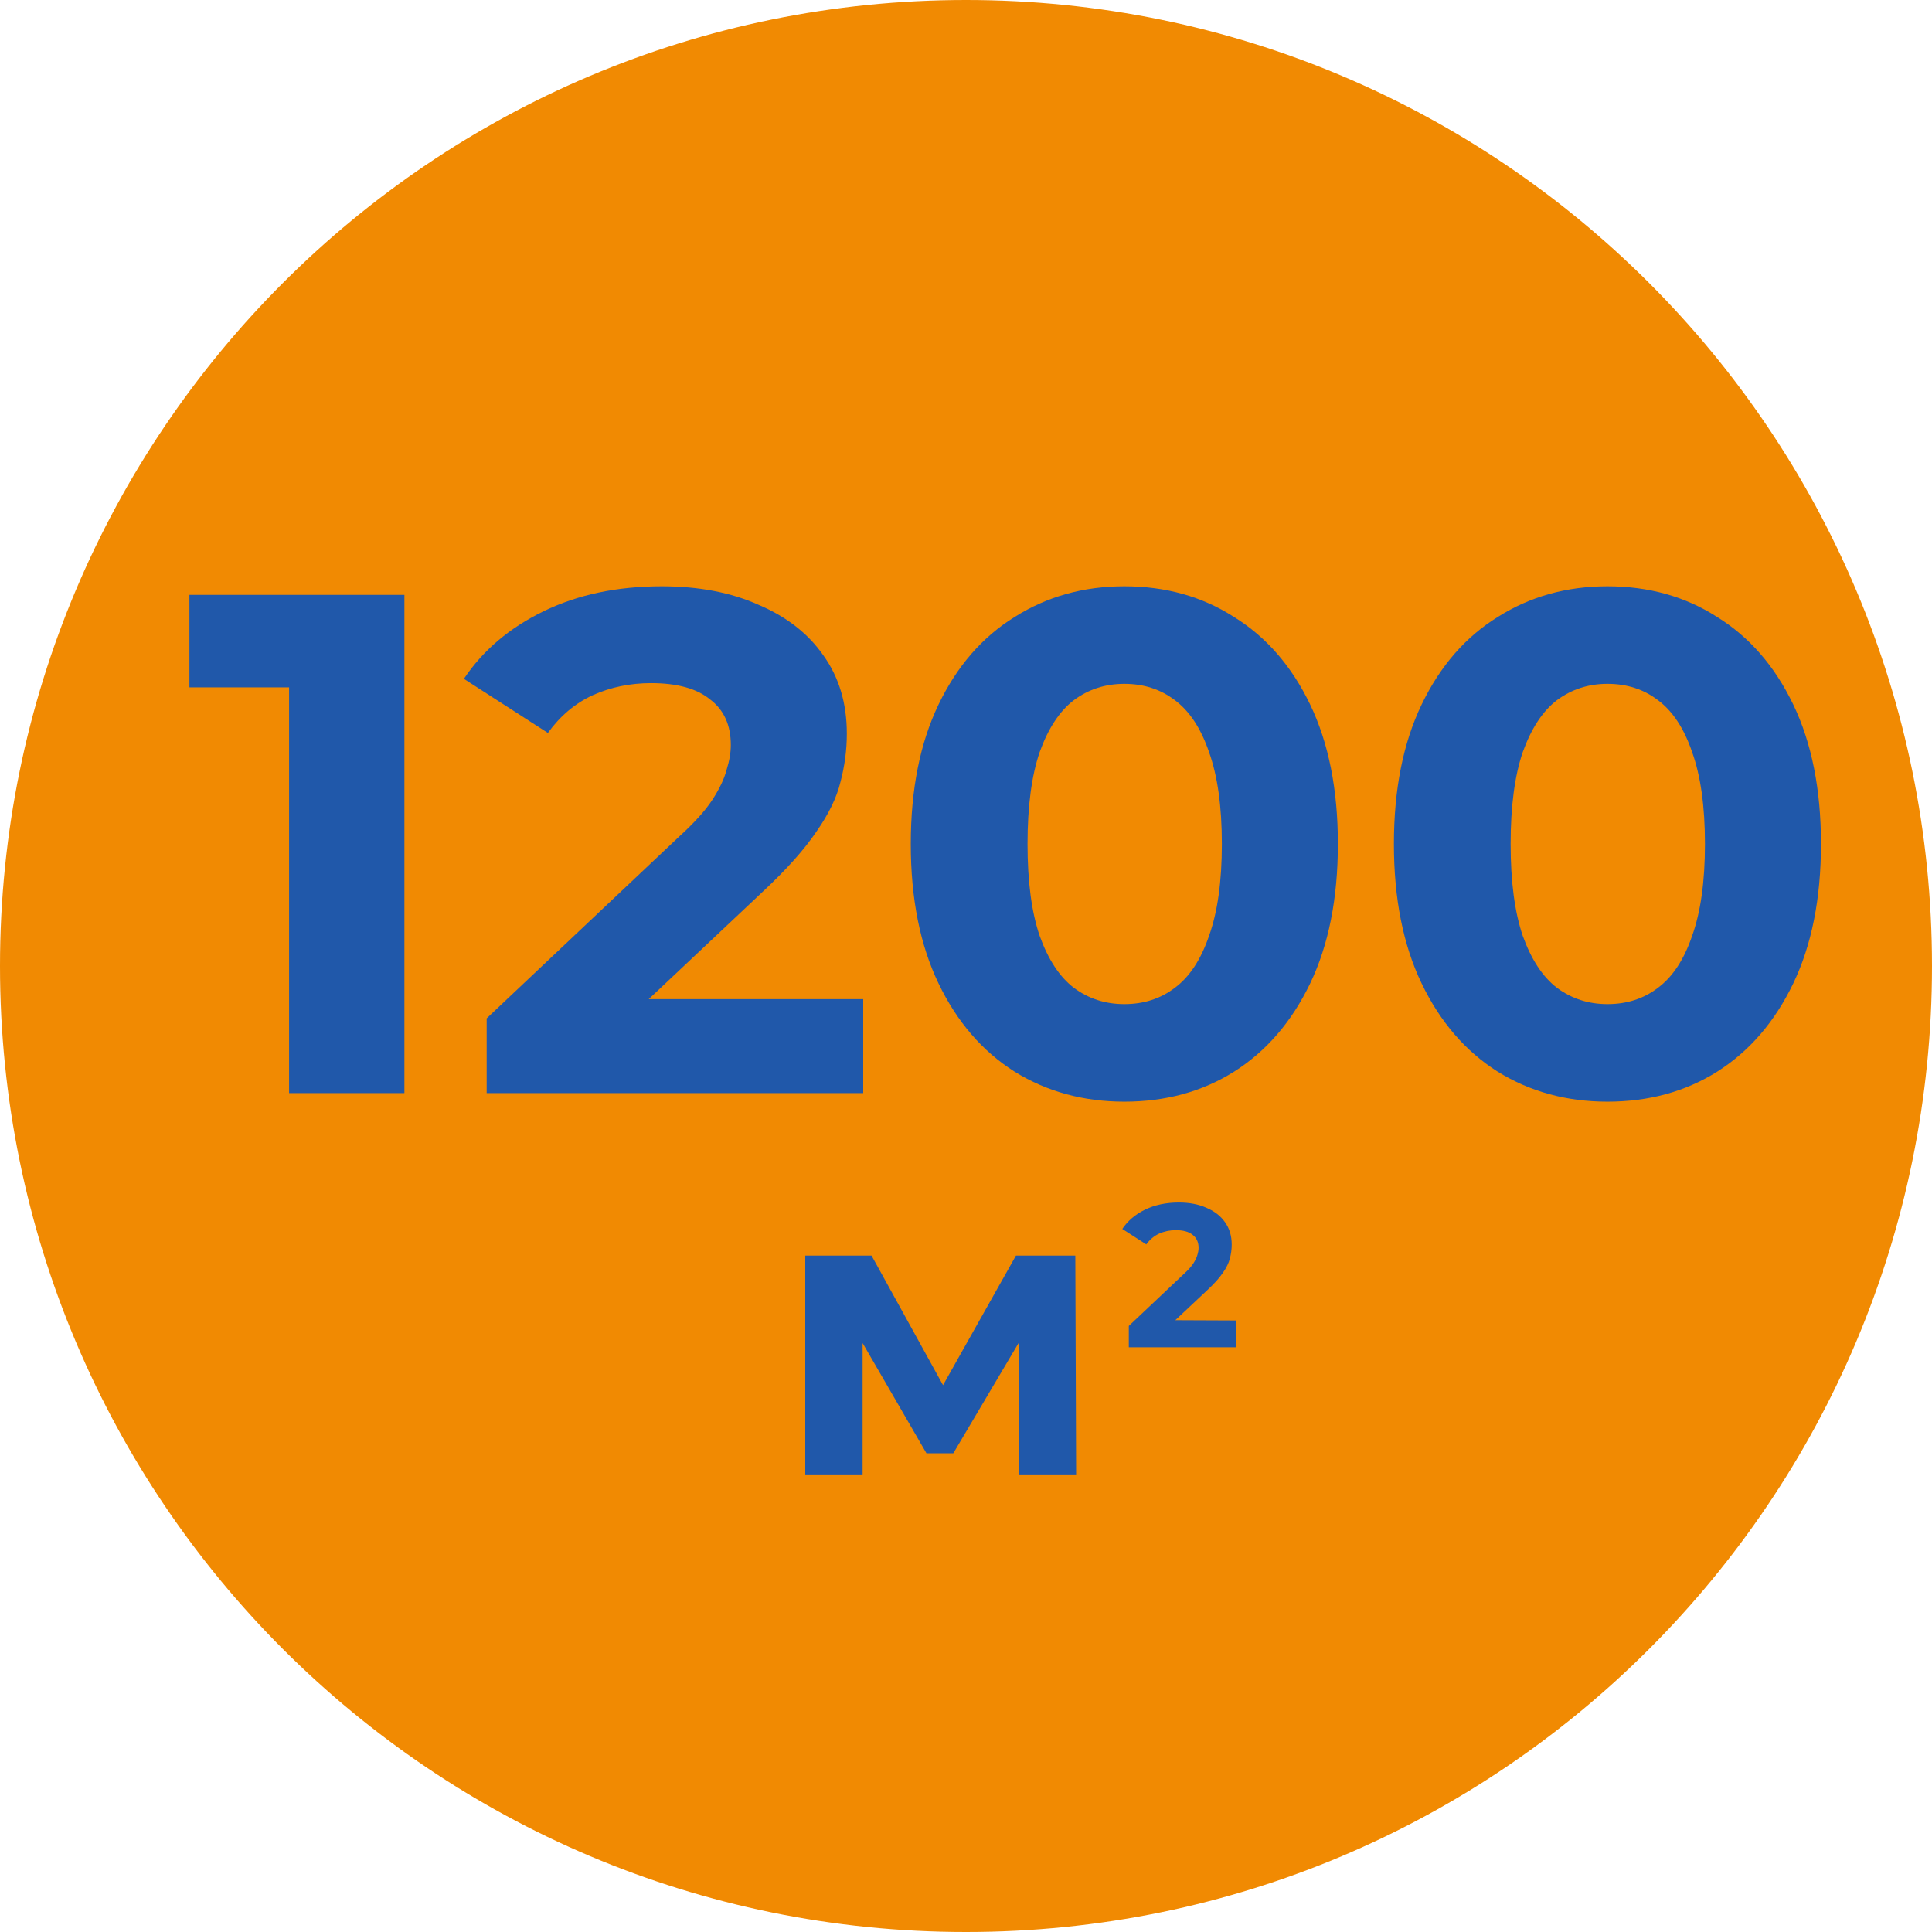
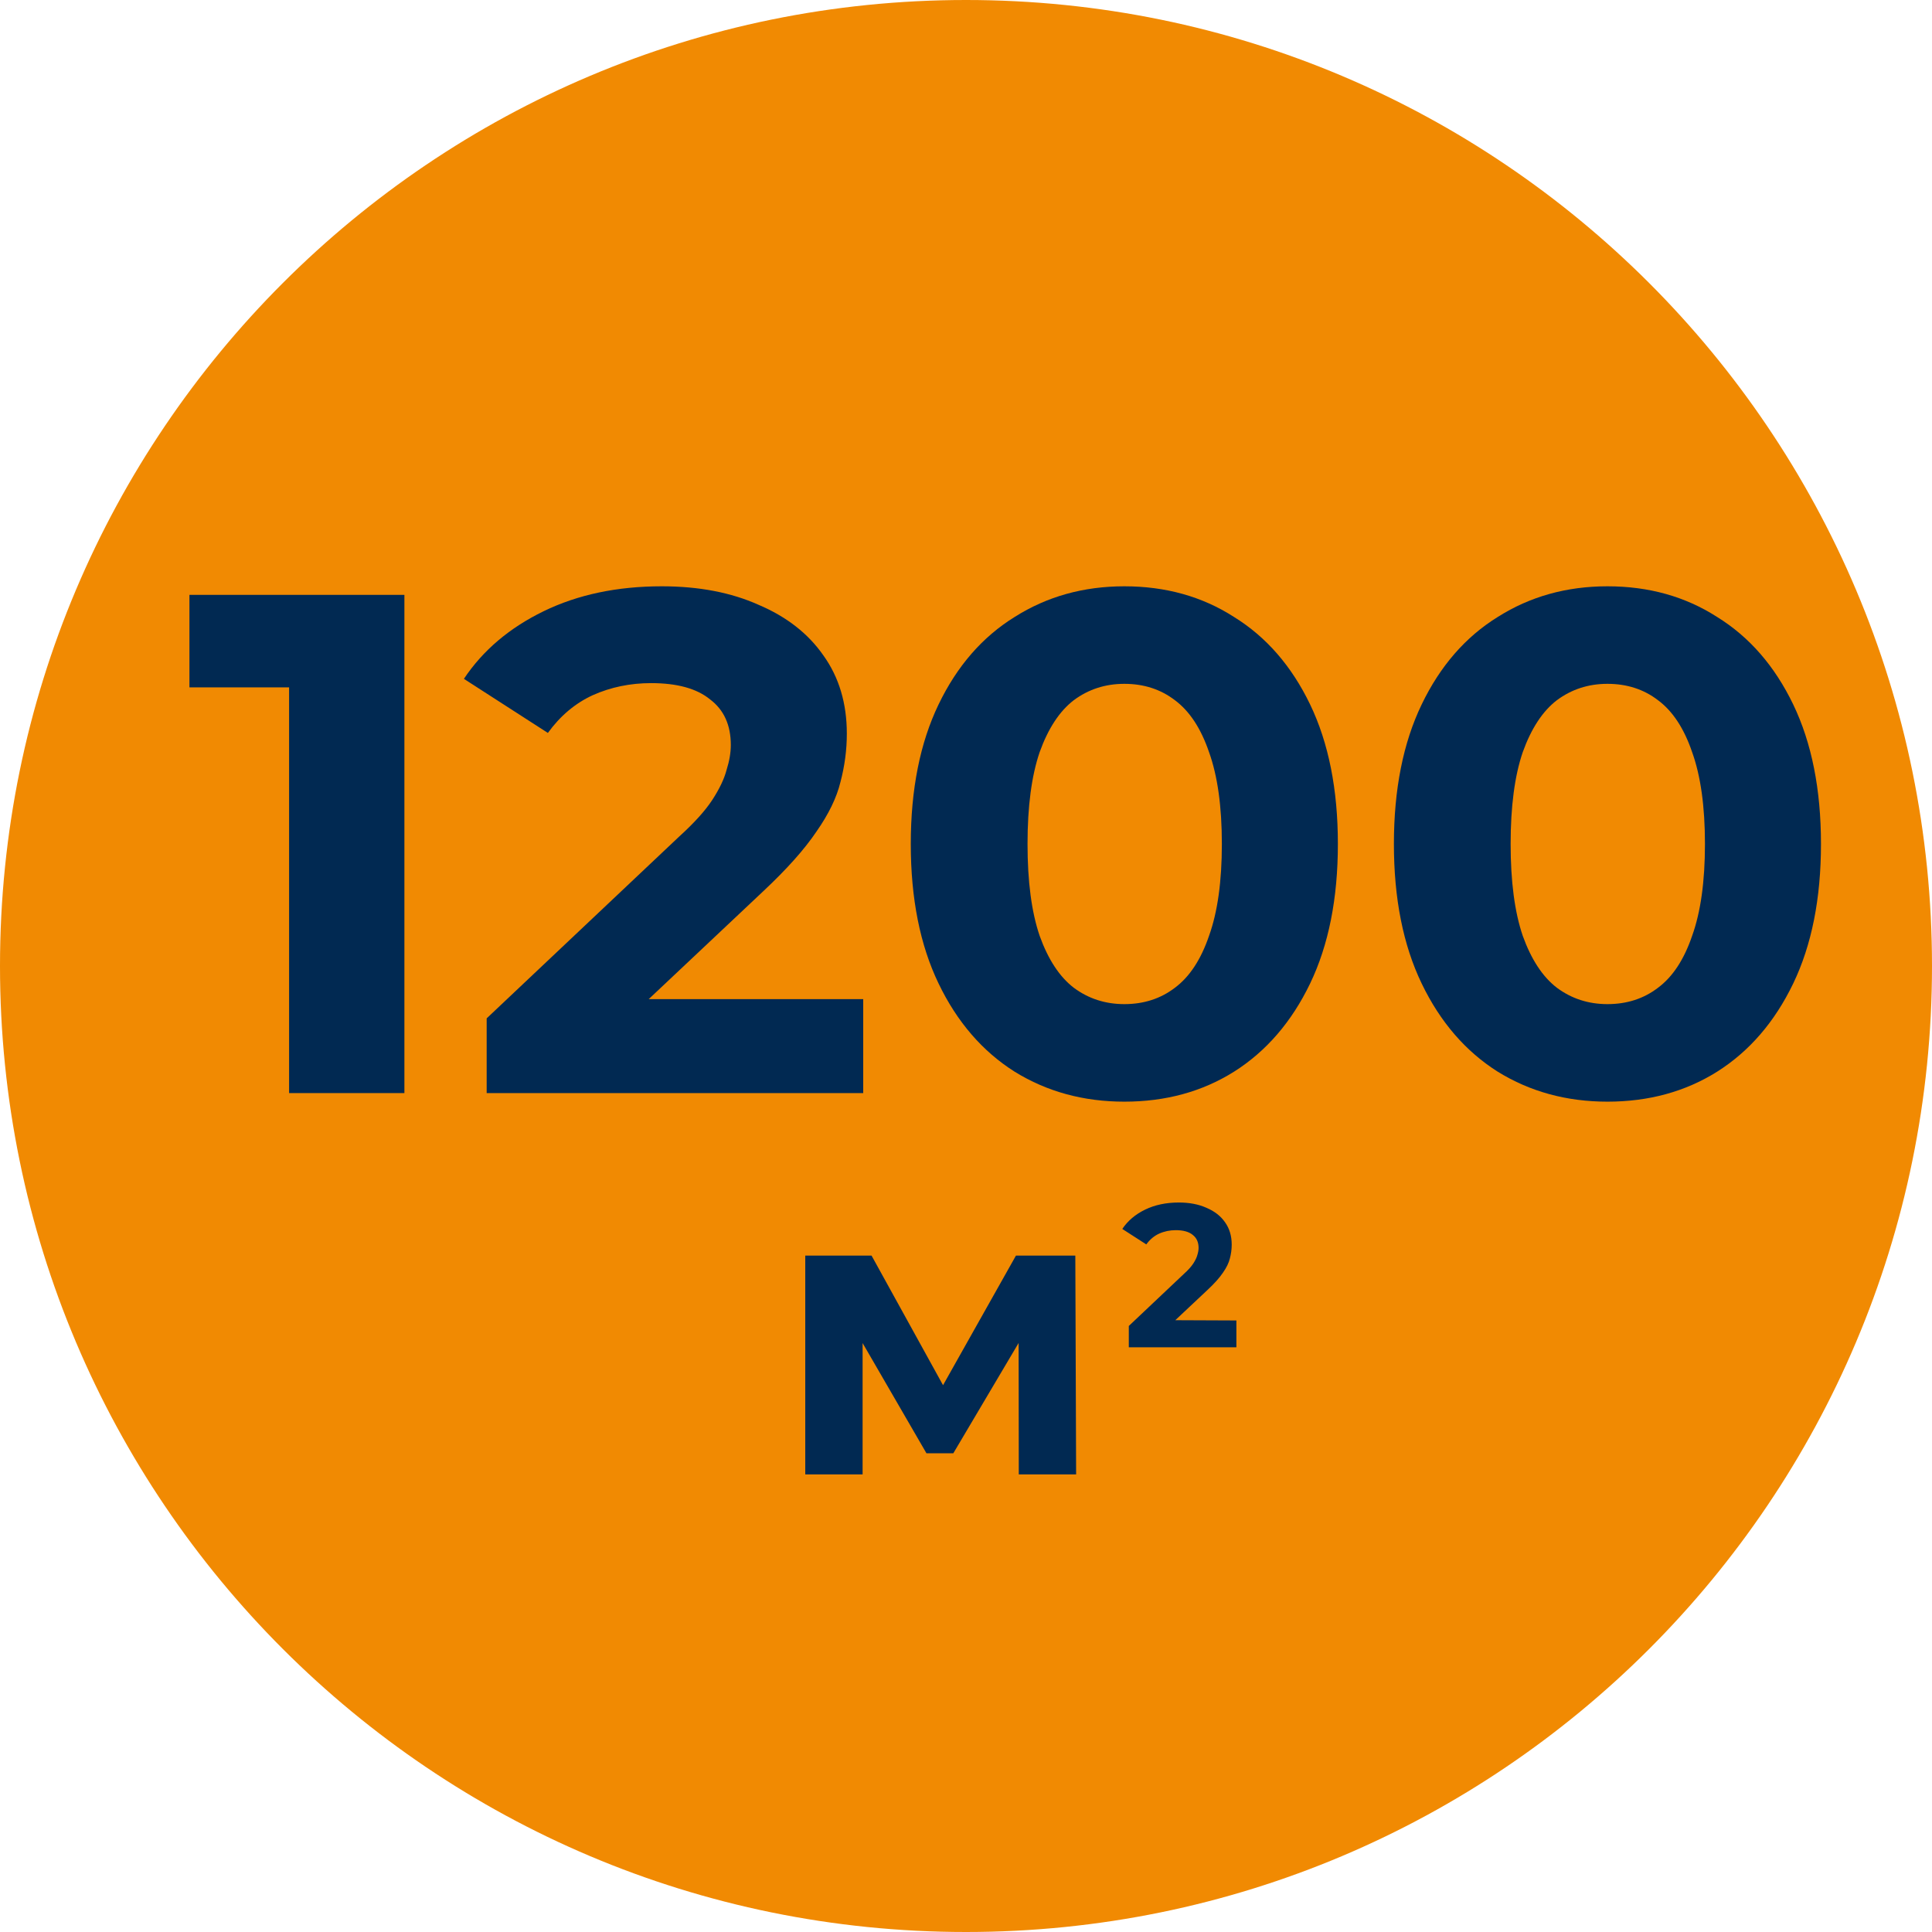
<svg xmlns="http://www.w3.org/2000/svg" width="60" height="60" viewBox="0 0 60 60" fill="none">
  <path d="M60 30C60 46.569 46.569 60 30 60C13.431 60 0 46.569 0 30C0 13.431 13.431 0 30 0C46.569 0 60 13.431 60 30Z" fill="#F18A02" />
-   <path d="M8.978 33.947L8.978 21.347L5.883 21.347V18.474H12.559V33.947H8.978Z" fill="#2058AA" />
-   <path d="M15.114 33.947V31.626L21.083 25.989C21.554 25.562 21.901 25.179 22.122 24.84C22.343 24.501 22.49 24.192 22.564 23.912C22.652 23.632 22.696 23.374 22.696 23.138C22.696 22.519 22.483 22.047 22.055 21.723C21.643 21.384 21.031 21.215 20.221 21.215C19.572 21.215 18.968 21.34 18.408 21.59C17.863 21.841 17.398 22.232 17.015 22.762L14.407 21.082C14.996 20.198 15.822 19.498 16.883 18.982C17.944 18.466 19.167 18.208 20.552 18.208C21.702 18.208 22.704 18.4 23.558 18.783C24.428 19.152 25.098 19.675 25.57 20.353C26.056 21.03 26.299 21.841 26.299 22.784C26.299 23.285 26.233 23.786 26.101 24.287C25.983 24.774 25.732 25.29 25.349 25.835C24.981 26.38 24.435 26.992 23.713 27.669L20.146 31.029L26.808 31.029V33.947H15.114Z" fill="#2058AA" />
-   <path d="M34.917 34.213C33.65 34.213 32.515 33.903 31.513 33.284C30.511 32.651 29.722 31.737 29.148 30.543C28.573 29.349 28.285 27.905 28.285 26.21C28.285 24.516 28.573 23.072 29.148 21.878C29.722 20.684 30.511 19.778 31.513 19.159C32.515 18.525 33.65 18.208 34.917 18.208C36.199 18.208 37.334 18.525 38.321 19.159C39.323 19.778 40.112 20.684 40.687 21.878C41.261 23.072 41.549 24.516 41.549 26.21C41.549 27.905 41.261 29.349 40.687 30.543C40.112 31.737 39.323 32.651 38.321 33.284C37.334 33.903 36.199 34.213 34.917 34.213ZM34.917 31.184C35.521 31.184 36.044 31.015 36.487 30.676C36.943 30.337 37.297 29.799 37.548 29.062C37.813 28.325 37.946 27.375 37.946 26.21C37.946 25.046 37.813 24.096 37.548 23.359C37.297 22.622 36.943 22.084 36.487 21.745C36.044 21.406 35.521 21.237 34.917 21.237C34.328 21.237 33.804 21.406 33.348 21.745C32.906 22.084 32.552 22.622 32.287 23.359C32.036 24.096 31.911 25.046 31.911 26.21C31.911 27.375 32.036 28.325 32.287 29.062C32.552 29.799 32.906 30.337 33.348 30.676C33.804 31.015 34.328 31.184 34.917 31.184Z" fill="#2058AA" />
-   <path d="M49.92 34.213C48.653 34.213 47.518 33.903 46.516 33.284C45.514 32.651 44.725 31.737 44.151 30.543C43.576 29.349 43.289 27.905 43.289 26.21C43.289 24.516 43.576 23.072 44.151 21.878C44.725 20.684 45.514 19.778 46.516 19.159C47.518 18.525 48.653 18.208 49.92 18.208C51.202 18.208 52.337 18.525 53.324 19.159C54.327 19.778 55.115 20.684 55.69 21.878C56.264 23.072 56.552 24.516 56.552 26.21C56.552 27.905 56.264 29.349 55.69 30.543C55.115 31.737 54.327 32.651 53.324 33.284C52.337 33.903 51.202 34.213 49.92 34.213ZM49.92 31.184C50.524 31.184 51.048 31.015 51.49 30.676C51.947 30.337 52.3 29.799 52.551 29.062C52.816 28.325 52.949 27.375 52.949 26.21C52.949 25.046 52.816 24.096 52.551 23.359C52.3 22.622 51.947 22.084 51.49 21.745C51.048 21.406 50.524 21.237 49.92 21.237C49.331 21.237 48.808 21.406 48.351 21.745C47.909 22.084 47.555 22.622 47.29 23.359C47.039 24.096 46.914 25.046 46.914 26.21C46.914 27.375 47.039 28.325 47.29 29.062C47.555 29.799 47.909 30.337 48.351 30.676C48.808 31.015 49.331 31.184 49.92 31.184Z" fill="#2058AA" />
-   <path d="M25.008 45.789V38.994H27.067L29.287 43.018L31.551 38.994H33.395L33.42 45.789H31.639L31.634 41.709L31.639 41.699L29.606 45.133H28.772L26.789 41.71L26.789 45.789H25.008Z" fill="#2058AA" />
-   <path d="M35.056 41.842V41.179L36.761 39.568C36.896 39.446 36.995 39.337 37.058 39.24C37.121 39.143 37.164 39.055 37.185 38.975C37.21 38.895 37.223 38.821 37.223 38.754C37.223 38.577 37.161 38.442 37.039 38.349C36.922 38.253 36.747 38.204 36.515 38.204C36.33 38.204 36.157 38.24 35.997 38.312C35.842 38.383 35.709 38.495 35.599 38.646L34.854 38.166C35.023 37.914 35.258 37.714 35.562 37.566C35.865 37.419 36.214 37.345 36.61 37.345C36.938 37.345 37.225 37.4 37.469 37.51C37.717 37.615 37.909 37.764 38.044 37.958C38.183 38.152 38.252 38.383 38.252 38.653C38.252 38.796 38.233 38.939 38.195 39.082C38.161 39.221 38.09 39.368 37.98 39.524C37.875 39.68 37.719 39.855 37.513 40.048L36.5 41L38.397 41.008V41.842H35.056Z" fill="#2058AA" />
+   <path d="M8.978 33.947L8.978 21.347L5.883 21.347V18.474H12.559V33.947H8.978Z" fill="#012952" />
+   <path d="M15.114 33.947V31.626L21.083 25.989C21.554 25.562 21.901 25.179 22.122 24.84C22.343 24.501 22.49 24.192 22.564 23.912C22.652 23.632 22.696 23.374 22.696 23.138C22.696 22.519 22.483 22.047 22.055 21.723C21.643 21.384 21.031 21.215 20.221 21.215C19.572 21.215 18.968 21.34 18.408 21.59C17.863 21.841 17.398 22.232 17.015 22.762L14.407 21.082C14.996 20.198 15.822 19.498 16.883 18.982C17.944 18.466 19.167 18.208 20.552 18.208C21.702 18.208 22.704 18.4 23.558 18.783C24.428 19.152 25.098 19.675 25.57 20.353C26.056 21.03 26.299 21.841 26.299 22.784C26.299 23.285 26.233 23.786 26.101 24.287C25.983 24.774 25.732 25.29 25.349 25.835C24.981 26.38 24.435 26.992 23.713 27.669L20.146 31.029L26.808 31.029V33.947H15.114Z" fill="#012952" />
+   <path d="M34.917 34.213C33.65 34.213 32.515 33.903 31.513 33.284C30.511 32.651 29.722 31.737 29.148 30.543C28.573 29.349 28.285 27.905 28.285 26.21C28.285 24.516 28.573 23.072 29.148 21.878C29.722 20.684 30.511 19.778 31.513 19.159C32.515 18.525 33.65 18.208 34.917 18.208C36.199 18.208 37.334 18.525 38.321 19.159C39.323 19.778 40.112 20.684 40.687 21.878C41.261 23.072 41.549 24.516 41.549 26.21C41.549 27.905 41.261 29.349 40.687 30.543C40.112 31.737 39.323 32.651 38.321 33.284C37.334 33.903 36.199 34.213 34.917 34.213ZM34.917 31.184C35.521 31.184 36.044 31.015 36.487 30.676C36.943 30.337 37.297 29.799 37.548 29.062C37.813 28.325 37.946 27.375 37.946 26.21C37.946 25.046 37.813 24.096 37.548 23.359C37.297 22.622 36.943 22.084 36.487 21.745C36.044 21.406 35.521 21.237 34.917 21.237C34.328 21.237 33.804 21.406 33.348 21.745C32.906 22.084 32.552 22.622 32.287 23.359C32.036 24.096 31.911 25.046 31.911 26.21C31.911 27.375 32.036 28.325 32.287 29.062C32.552 29.799 32.906 30.337 33.348 30.676C33.804 31.015 34.328 31.184 34.917 31.184Z" fill="#012952" />
+   <path d="M49.92 34.213C48.653 34.213 47.518 33.903 46.516 33.284C45.514 32.651 44.725 31.737 44.151 30.543C43.576 29.349 43.289 27.905 43.289 26.21C43.289 24.516 43.576 23.072 44.151 21.878C44.725 20.684 45.514 19.778 46.516 19.159C47.518 18.525 48.653 18.208 49.92 18.208C51.202 18.208 52.337 18.525 53.324 19.159C54.327 19.778 55.115 20.684 55.69 21.878C56.264 23.072 56.552 24.516 56.552 26.21C56.552 27.905 56.264 29.349 55.69 30.543C55.115 31.737 54.327 32.651 53.324 33.284C52.337 33.903 51.202 34.213 49.92 34.213ZM49.92 31.184C50.524 31.184 51.048 31.015 51.49 30.676C51.947 30.337 52.3 29.799 52.551 29.062C52.816 28.325 52.949 27.375 52.949 26.21C52.949 25.046 52.816 24.096 52.551 23.359C52.3 22.622 51.947 22.084 51.49 21.745C51.048 21.406 50.524 21.237 49.92 21.237C49.331 21.237 48.808 21.406 48.351 21.745C47.909 22.084 47.555 22.622 47.29 23.359C47.039 24.096 46.914 25.046 46.914 26.21C46.914 27.375 47.039 28.325 47.29 29.062C47.555 29.799 47.909 30.337 48.351 30.676C48.808 31.015 49.331 31.184 49.92 31.184Z" fill="#012952" />
+   <path d="M25.008 45.789V38.994H27.067L29.287 43.018L31.551 38.994H33.395L33.42 45.789H31.639L31.634 41.709L31.639 41.699L29.606 45.133H28.772L26.789 41.71L26.789 45.789H25.008Z" fill="#012952" />
+   <path d="M35.056 41.842V41.179L36.761 39.568C36.896 39.446 36.995 39.337 37.058 39.24C37.121 39.143 37.164 39.055 37.185 38.975C37.21 38.895 37.223 38.821 37.223 38.754C37.223 38.577 37.161 38.442 37.039 38.349C36.922 38.253 36.747 38.204 36.515 38.204C36.33 38.204 36.157 38.24 35.997 38.312C35.842 38.383 35.709 38.495 35.599 38.646L34.854 38.166C35.023 37.914 35.258 37.714 35.562 37.566C35.865 37.419 36.214 37.345 36.61 37.345C36.938 37.345 37.225 37.4 37.469 37.51C37.717 37.615 37.909 37.764 38.044 37.958C38.183 38.152 38.252 38.383 38.252 38.653C38.252 38.796 38.233 38.939 38.195 39.082C38.161 39.221 38.09 39.368 37.98 39.524C37.875 39.68 37.719 39.855 37.513 40.048L36.5 41L38.397 41.008V41.842H35.056Z" fill="#012952" />
</svg>
